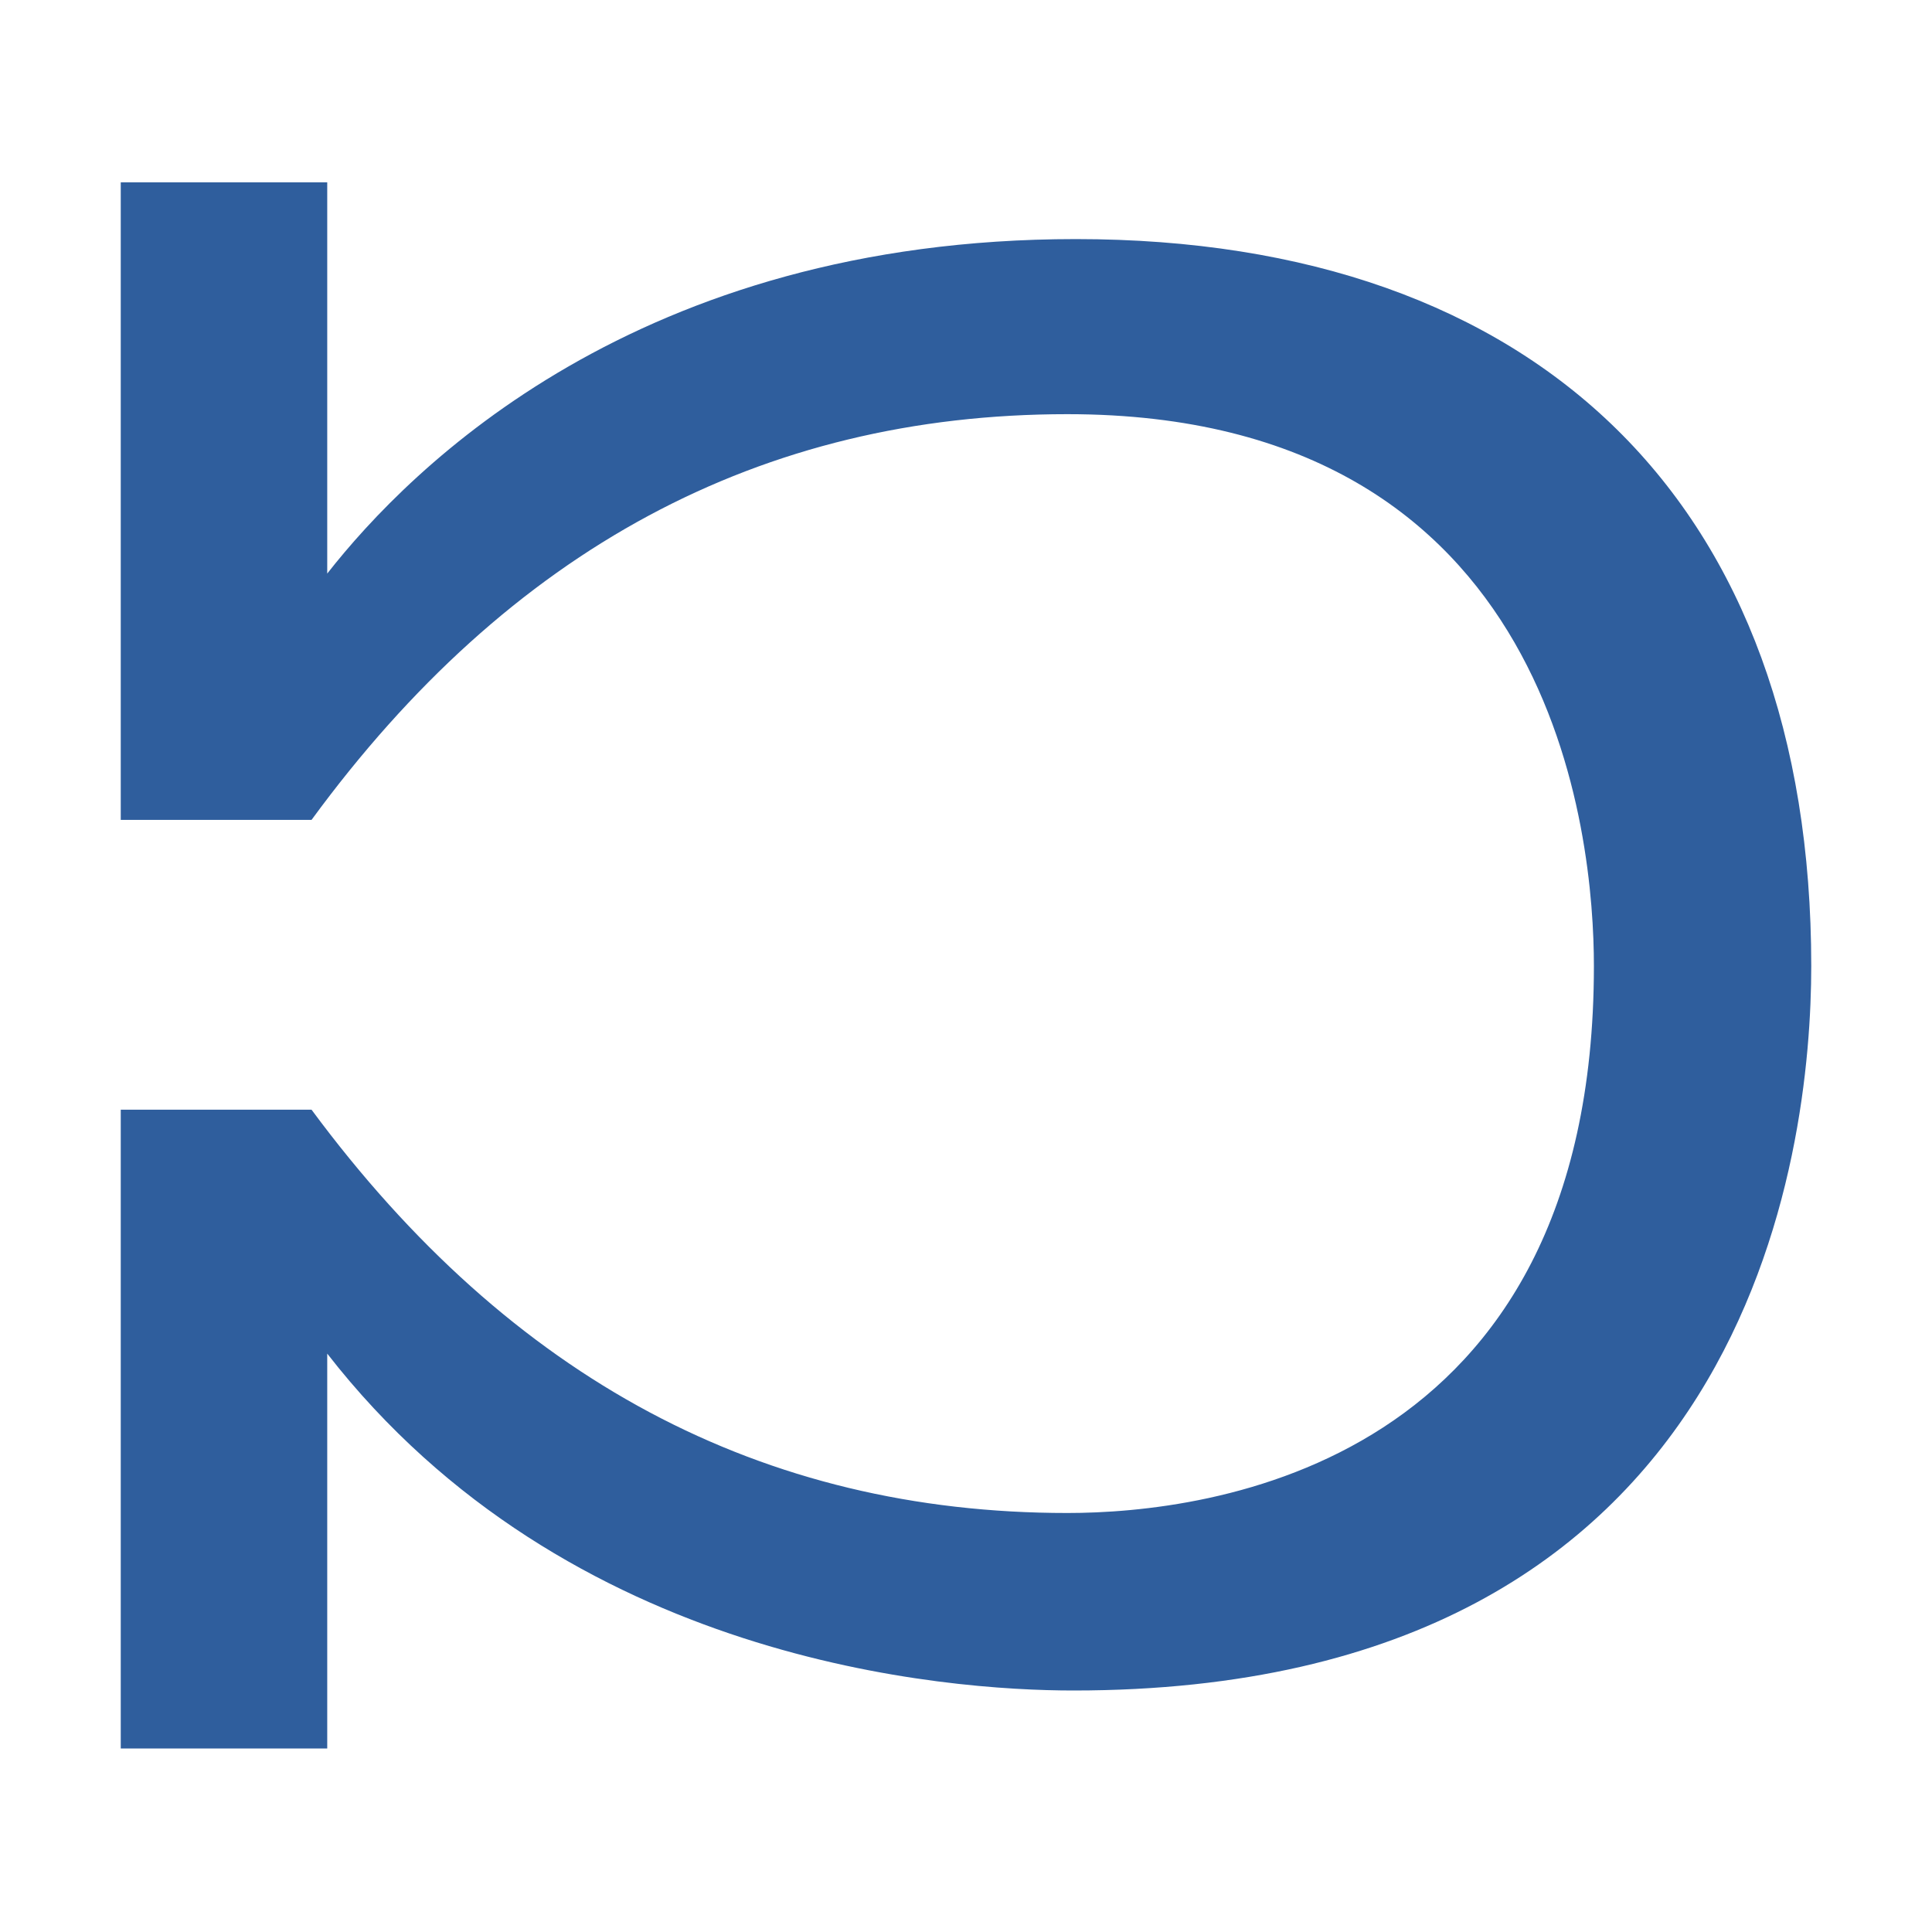
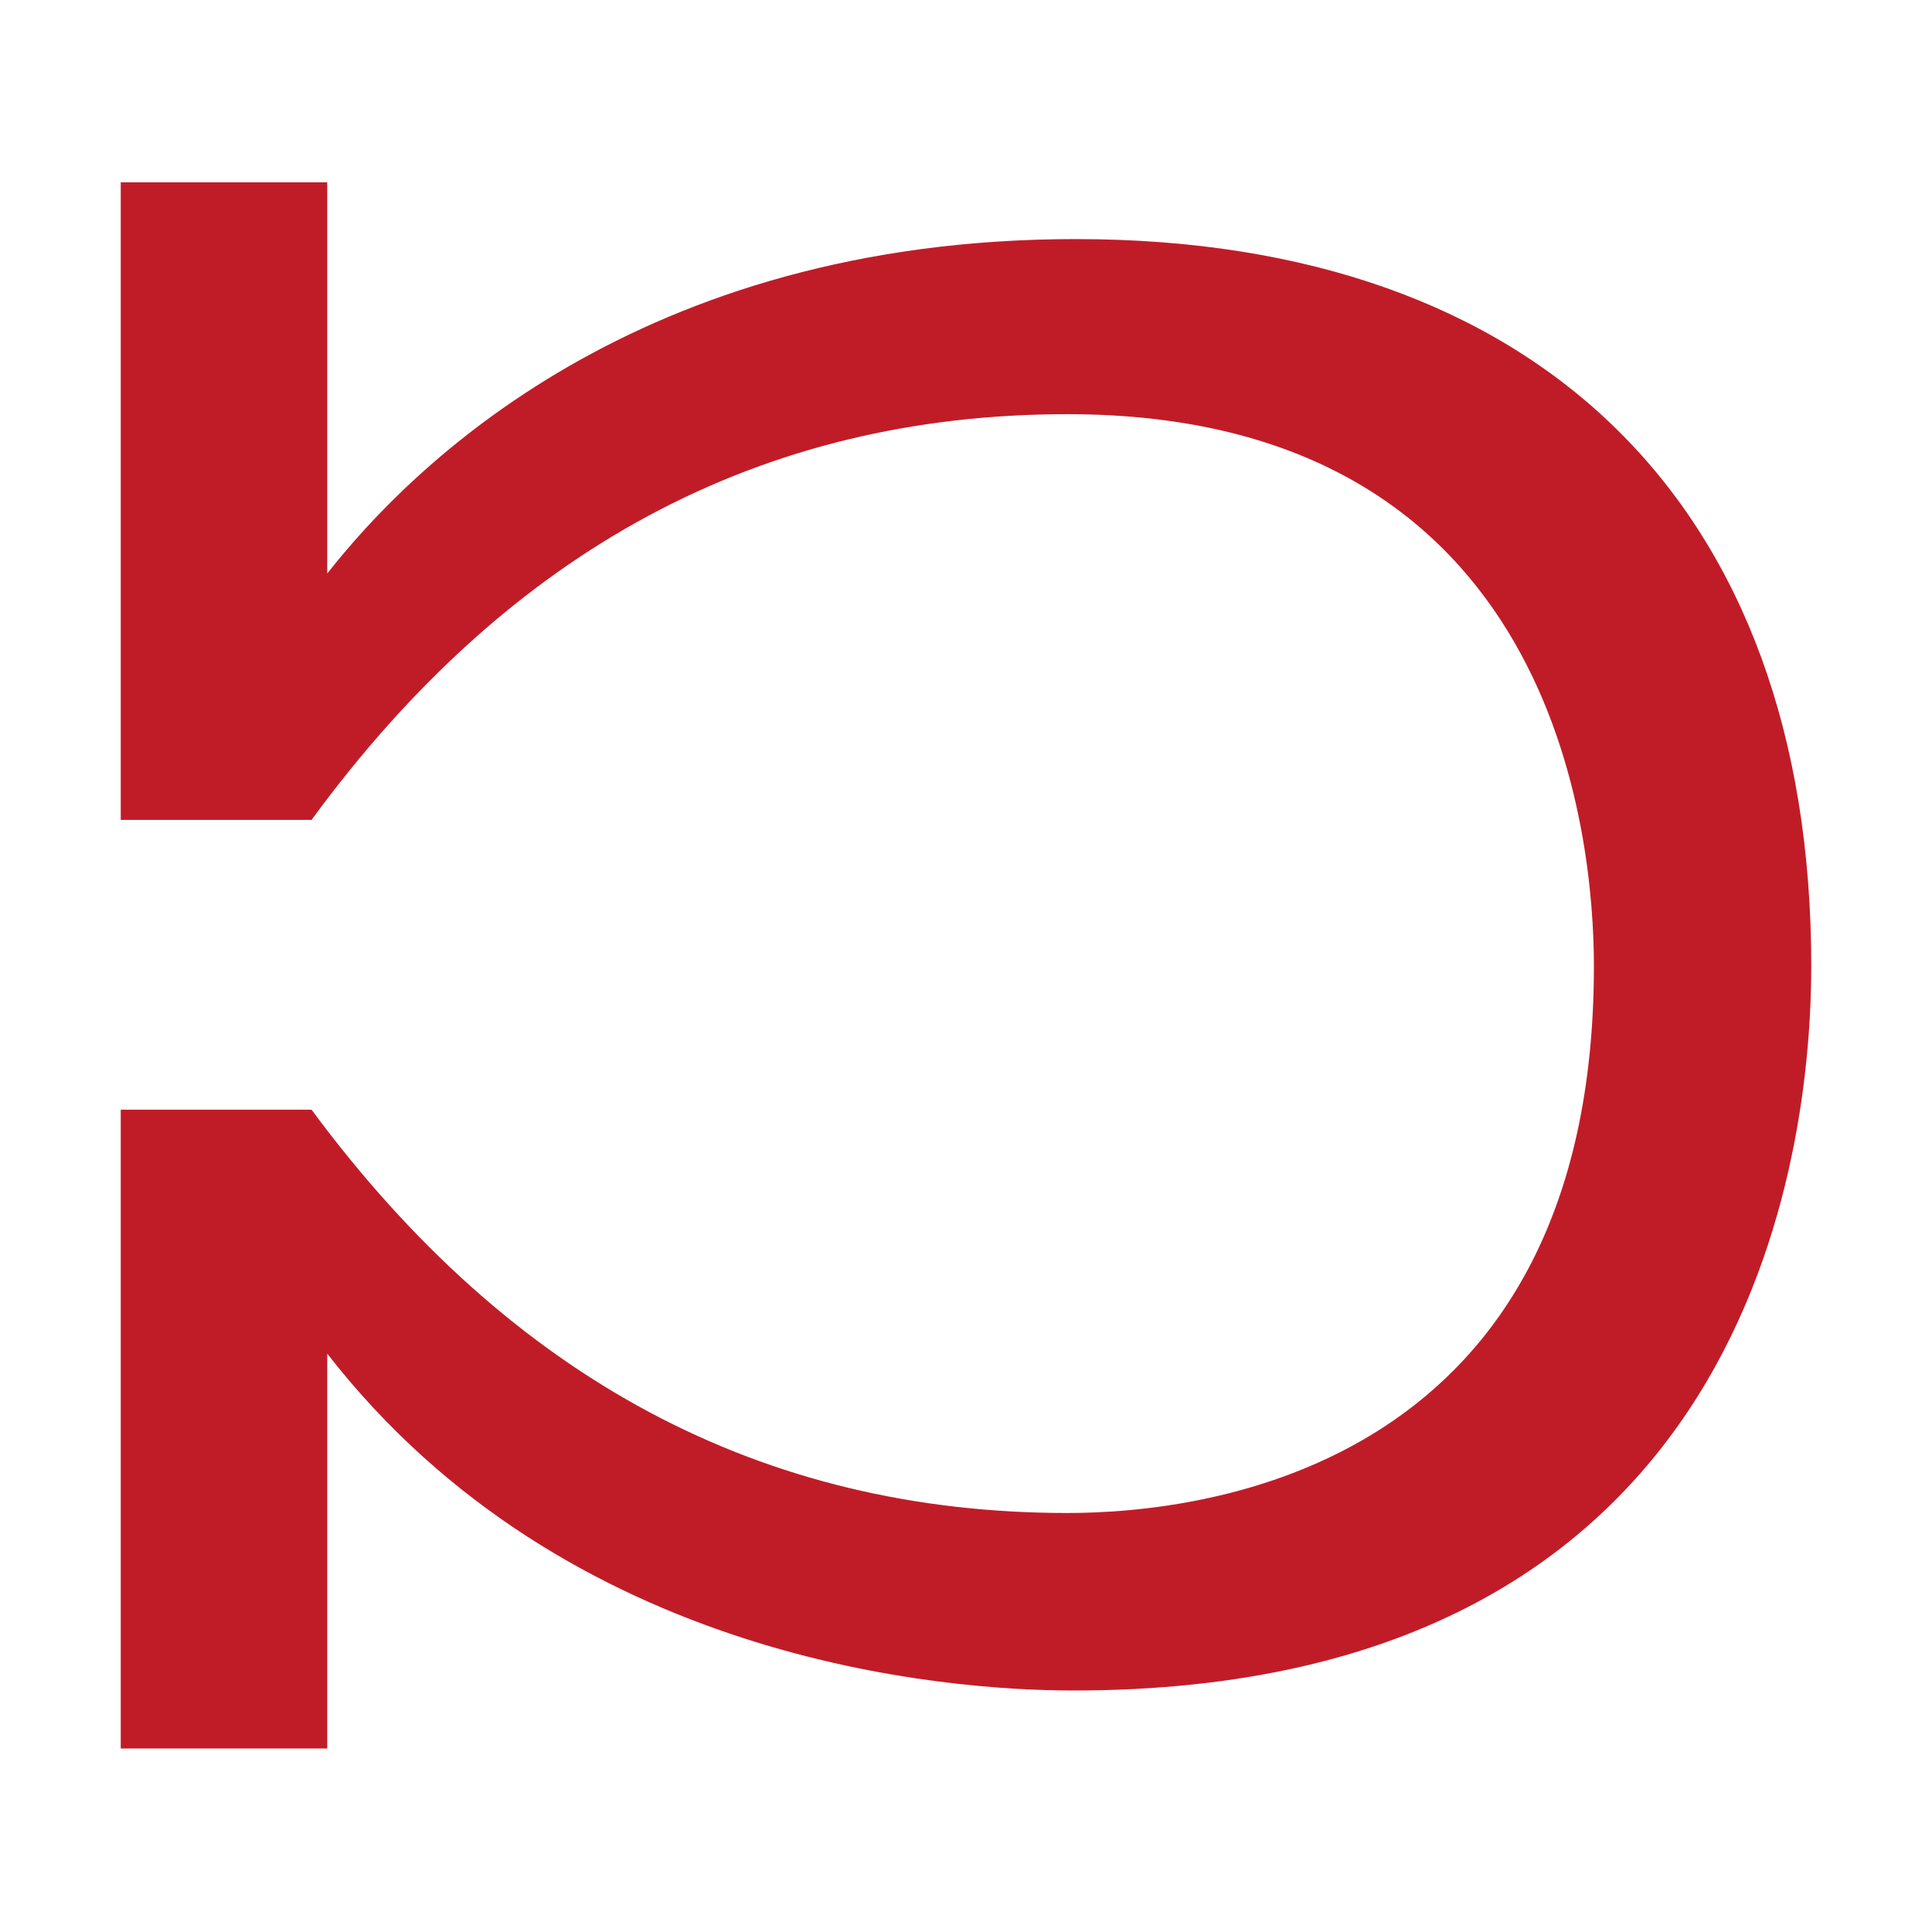
- <svg xmlns="http://www.w3.org/2000/svg" height="16" viewBox="0 0 16 16" width="16">
-   <path d="m8.84 12.53c1.16 0 4.36-.38 4.36-4.53 0-1.05-.3-4.57-4.36-4.57-2.54 0-4.62 1.12-6.26 3.36h-1.58v-5.28h1.71v3.24c.69-.88 2.57-2.77 6.2-2.77 3.83 0 6.09 2.2 6.09 6.02 0 1.5-.47 6-6.11 6-1.05 0-4.19-.23-6.18-2.79v3.27h-1.71v-5.29h1.58c1.65 2.23 3.73 3.34 6.26 3.34z" fill="#2f5e9d" />
+ <svg xmlns="http://www.w3.org/2000/svg" height="16" width="16">
+   <path d="m8.84 12.53c1.16 0 4.36-.38 4.36-4.53 0-1.05-.3-4.57-4.36-4.57-2.54 0-4.62 1.12-6.26 3.36h-1.58v-5.28h1.71v3.24c.69-.88 2.57-2.77 6.2-2.77 3.83 0 6.09 2.2 6.09 6.02 0 1.5-.47 6-6.11 6-1.05 0-4.19-.23-6.18-2.79v3.27h-1.71v-5.29h1.58c1.65 2.23 3.73 3.34 6.26 3.34z" fill="#c01c28" />
</svg>
